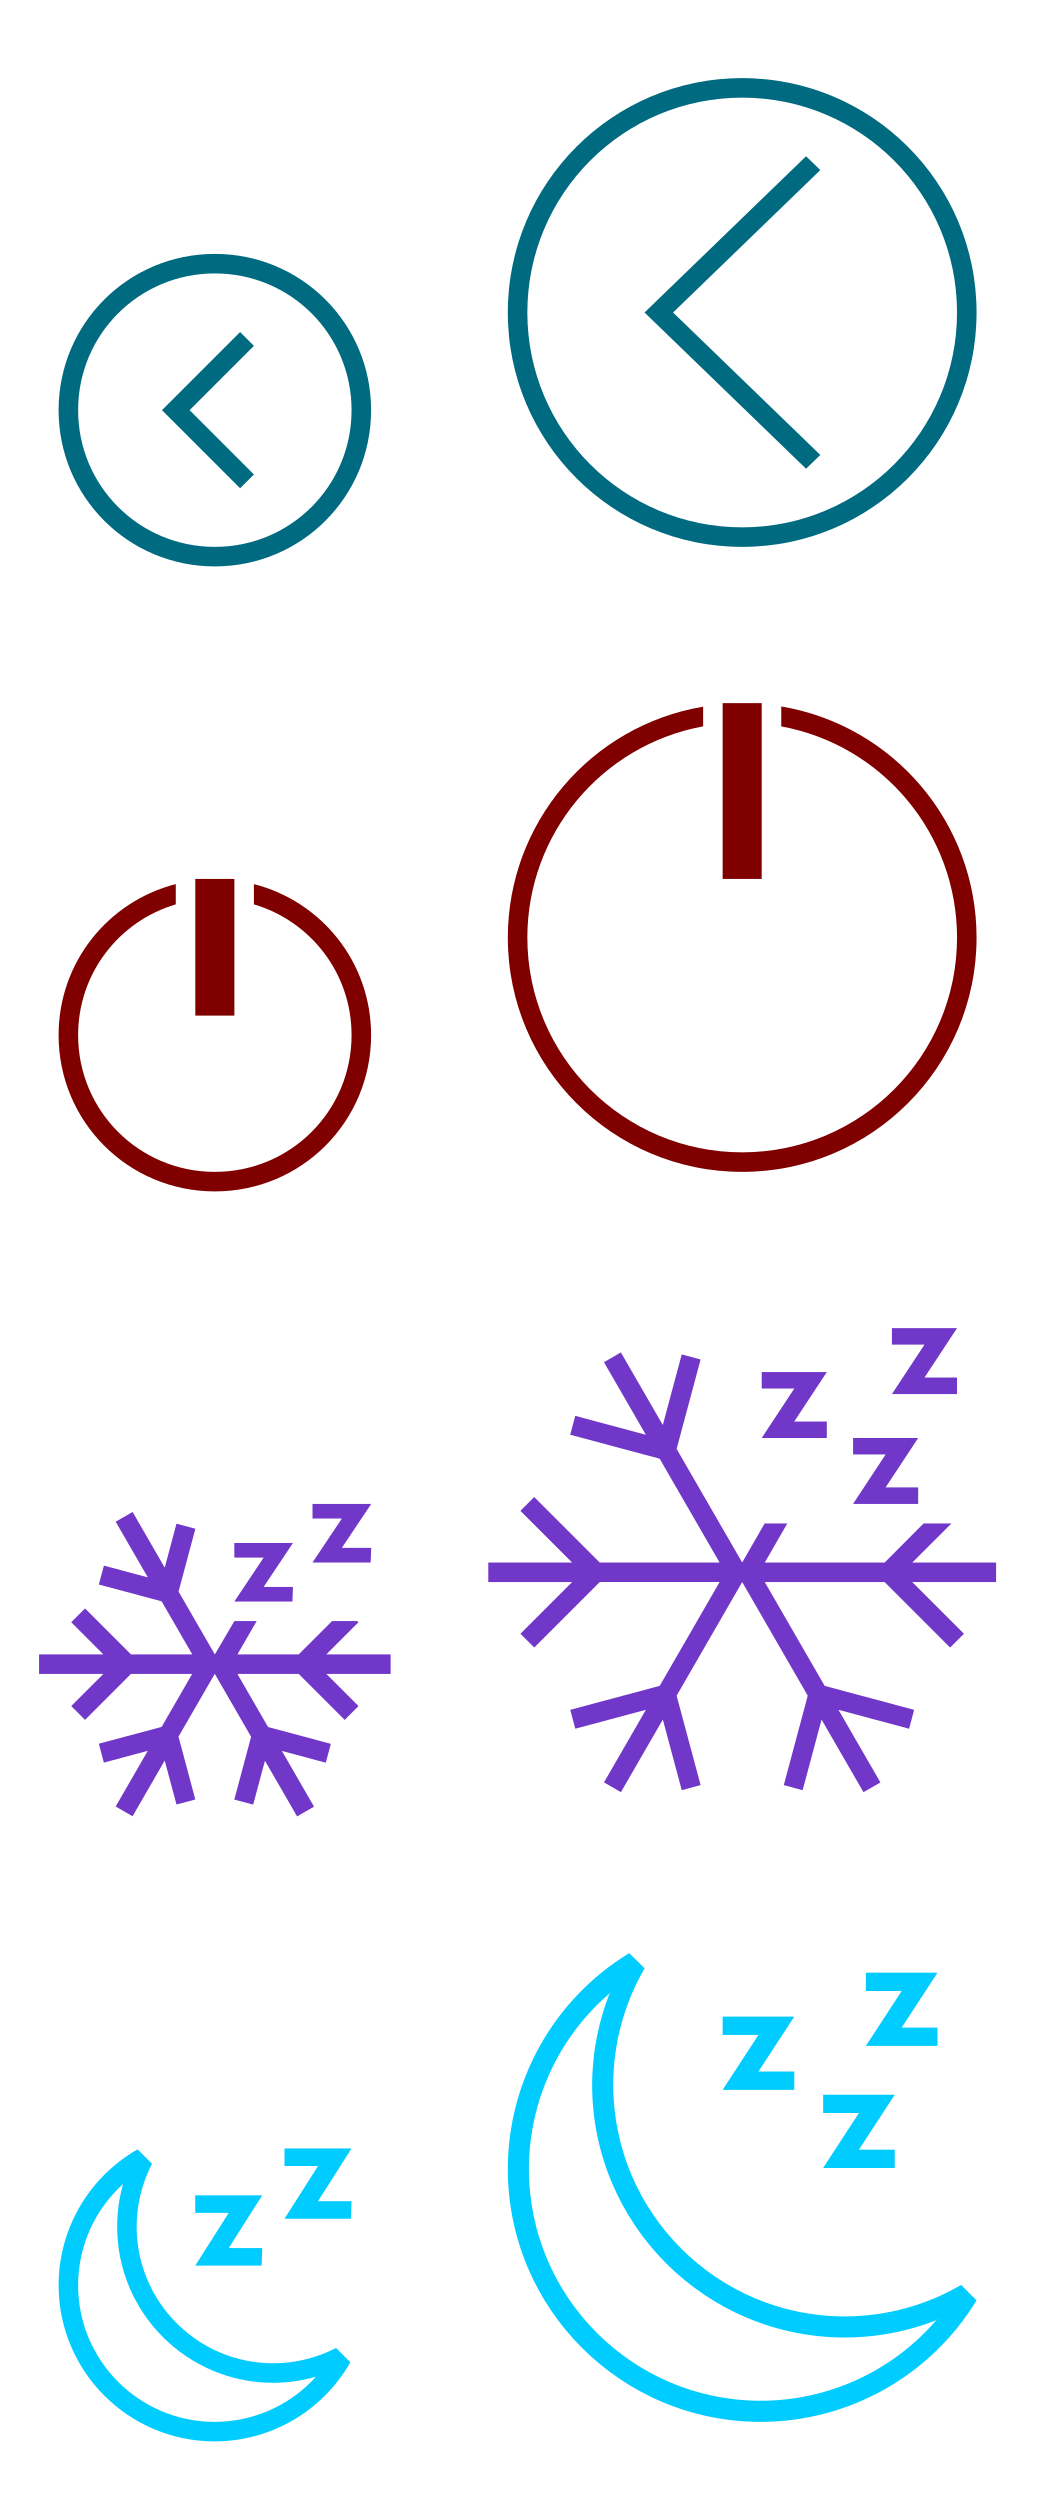
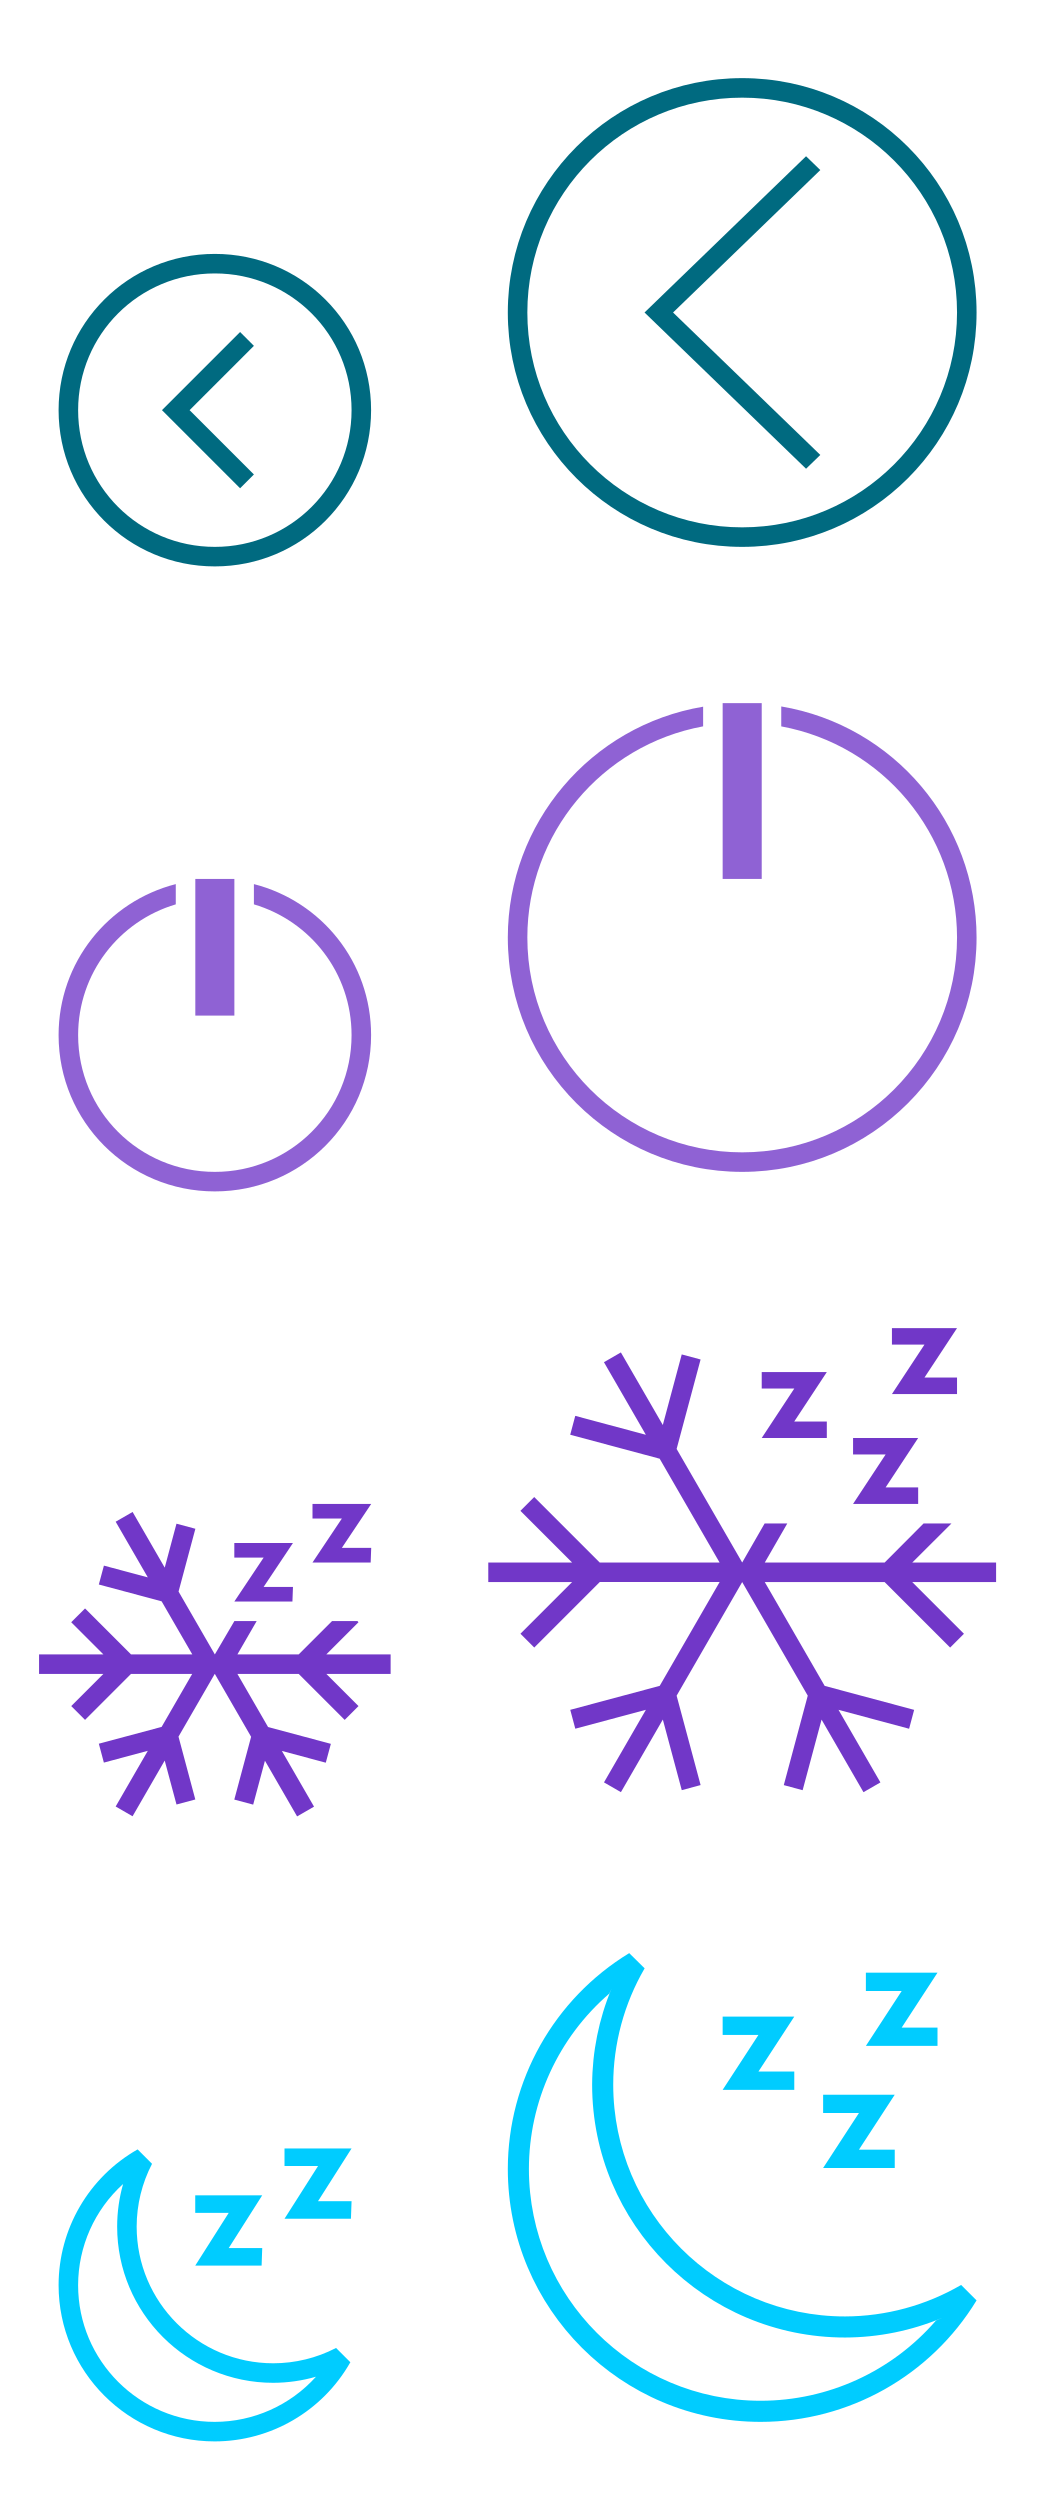
<svg xmlns="http://www.w3.org/2000/svg" version="1.1" id="svg2" viewBox="0 0 54 128">
  <defs id="defs3051">
    <style type="text/css" id="current-color-scheme">
      .ColorScheme-Text {
        color:#31363b;
      }
      .ColorScheme-Background {
        color:#eff0f1;
      }
      .ColorScheme-Highlight {
        color:#3daee9;
      }
      .ColorScheme-ViewText {
        color:#31363b;
      }
      .ColorScheme-ViewBackground {
        color:#fcfcfc;
      }
      .ColorScheme-ViewHover {
        color:#93cee9;
      }
      .ColorScheme-ViewFocus{
        color:#3daee9;
      }
      .ColorScheme-ButtonText {
        color:#31363b;
      }
      .ColorScheme-ButtonBackground {
        color:#eff0f1;
      }
      .ColorScheme-ButtonHover {
        color:#93cee9;
      }
      .ColorScheme-ButtonFocus{
        color:#3daee9;
      }
      </style>
  </defs>
  <g id="22-22-system-log-out">
    <path id="path7" class="ColorScheme-Text" d="m 11,13 c -4.432,0 -8,3.568 -8,8 0,4.432 3.568,8 8,8 4.432,0 8,-3.568 8,-8 0,-4.432 -3.568,-8 -8,-8 z m 0,1 c 3.878,0 7,3.122 7,7 0,3.878 -3.122,7 -7,7 -3.878,0 -7,-3.122 -7,-7 0,-3.878 3.122,-7 7,-7 z M 12.293,17 9,20.293 8.293,21 9,21.707 12.293,25 13,24.293 9.707,21 13,17.707 12.293,17 Z" style="fill:#006a80;fill-opacity:1;stroke:none" />
    <path id="path9" d="M 0,10 0,32 22,32 22,10 0,10 Z" style="opacity:1;fill:none" />
  </g>
  <g id="system-log-out">
    <path id="path12" class="ColorScheme-Text" d="M 38,4 A 12,12 0 0 0 26,16 12,12 0 0 0 38,28 12,12 0 0 0 50,16 12,12 0 0 0 38,4 Z m 0,1 A 11,11 0 0 1 49,16 11,11 0 0 1 38,27 11,11 0 0 1 27,16 11,11 0 0 1 38,5 Z M 41.27,8 33,16 41.27,24 42,23.293 34.461,16 42,8.707 41.27,8 Z" style="fill:#006a80;fill-opacity:1;stroke:none" />
    <path id="path14" d="M 22,0 22,32 54,32 54,0 22,0 Z" style="opacity:1;fill:none" />
  </g>
  <g transform="translate(54,96)" id="22-22-system-lock-screen">
-     <path id="path17" class="ColorScheme-Text" d="m 11,13 c -2.216,0 -4,1.784 -4,4 l 0,4 -2,0 0,1 0,7 1,0 10,0 1,0 0,-8 -1,0 -1,0 0,-4 c 0,-2.216 -1.784,-4 -4,-4 z m 0,1 c 1.662,0 3,1.561 3,3.5 L 14,21 8,21 8,17.5 C 8,15.561 9.338,14 11,14 Z m -5,8 10,0 0,6 -10,0 0,-6 z" style="fill:#00aa44;fill-opacity:1;stroke:none" />
+     <path id="path17" class="ColorScheme-Text" d="m 11,13 c -2.216,0 -4,1.784 -4,4 l 0,4 -2,0 0,1 0,7 1,0 10,0 1,0 0,-8 -1,0 -1,0 0,-4 c 0,-2.216 -1.784,-4 -4,-4 z m 0,1 c 1.662,0 3,1.561 3,3.5 L 14,21 8,21 8,17.5 C 8,15.561 9.338,14 11,14 Z m -5,8 10,0 0,6 -10,0 0,-6 z" style="fill:#006a80;fill-opacity:1;stroke:none" />
    <path id="path19" d="M 0,10 0,32 22,32 22,10 0,10 Z" style="opacity:1;fill:none" />
  </g>
  <g transform="translate(54,96)" id="system-lock-screen">
-     <path id="path22" class="ColorScheme-Text" d="M 38,4 C 31.373,4 26,9.373 26,16 26,22.627 31.373,28 38,28 44.627,28 50,22.627 50,16 50,9.373 44.627,4 38,4 Z m 0,1 C 44.075,5 49,9.925 49,16 49,22.075 44.075,27 38,27 31.925,27 27,22.075 27,16 27,9.925 31.925,5 38,5 Z m 0,3 c -2.216,0 -4,1.784 -4,4 l 0,4 -2,0 0,1 0,7 1,0 10,0 1,0 0,-8 -1,0 -1,0 0,-4 C 42,9.784 40.216,8 38,8 Z m 0,1 c 1.662,0 3,1.561 3,3.5 l 0,3.5 -6,0 0,-3.5 C 35,10.561 36.338,9 38,9 Z m -5,8 10,0 0,6 -10,0 0,-6 z" style="fill:#00aa44;fill-opacity:1;stroke:none" />
+     <path id="path22" class="ColorScheme-Text" d="M 38,4 C 31.373,4 26,9.373 26,16 26,22.627 31.373,28 38,28 44.627,28 50,22.627 50,16 50,9.373 44.627,4 38,4 Z m 0,1 C 44.075,5 49,9.925 49,16 49,22.075 44.075,27 38,27 31.925,27 27,22.075 27,16 27,9.925 31.925,5 38,5 Z m 0,3 c -2.216,0 -4,1.784 -4,4 l 0,4 -2,0 0,1 0,7 1,0 10,0 1,0 0,-8 -1,0 -1,0 0,-4 C 42,9.784 40.216,8 38,8 Z m 0,1 c 1.662,0 3,1.561 3,3.5 l 0,3.5 -6,0 0,-3.5 C 35,10.561 36.338,9 38,9 Z m -5,8 10,0 0,6 -10,0 0,-6 z" style="fill:#006a80;fill-opacity:1;stroke:none" />
    <path id="path24" d="M 22,0 22,32 54,32 54,0 22,0 Z" style="opacity:1;fill:none" />
  </g>
  <g transform="translate(54,64)" id="22-22-system-reboot">
    <path id="path27" class="ColorScheme-Text" d="m 11,13 c -1.442,0 -2.803,0.369 -3.969,1.031 l 0.719,0.688 0.062,0.062 2.75,2.781 0.719,-0.719 -2.5,-2.469 C 9.48,14.14 10.22,14 11,14 c 3.878,0 7,3.122 7,7 0,1.163 -0.284,2.256 -0.781,3.219 l 0.75,0.75 C 18.631,23.803 19,22.442 19,21 19,16.568 15.432,13 11,13 Z M 4.031,17.031 C 3.369,18.197 3,19.558 3,21 c 0,4.432 3.568,8 8,8 1.442,0 2.803,-0.369 3.969,-1.031 l -0.688,-0.688 -0.062,-0.062 L 11.438,24.438 10.75,25.156 13.219,27.625 C 12.52,27.86 11.78,28 11,28 7.122,28 4,24.878 4,21 4,19.837 4.284,18.744 4.781,17.781 l -0.75,-0.75 z" style="fill:#ff55dd;fill-opacity:1;stroke:none" />
    <path id="path29" d="M 0,10 0,32 22,32 22,10 0,10 Z" style="opacity:1;fill:none" />
  </g>
  <g transform="translate(54,64)" id="system-reboot">
    <path id="path32" class="ColorScheme-Text" d="M 38,4 A 12,12 0 0 0 31.916,5.672 L 37.293,11.051 38,10.34 33.596,5.936 A 11,11 0 0 1 38,5 11,11 0 0 1 49,16 11,11 0 0 1 47.596,21.352 l 0.732,0.729 A 12,12 0 0 0 50,16 12,12 0 0 0 38,4 Z M 27.672,9.916 A 12,12 0 0 0 26,16 12,12 0 0 0 38,28 12,12 0 0 0 44.084,26.328 L 38.707,20.949 38,21.656 42.406,26.061 A 11,11 0 0 1 38,27 11,11 0 0 1 27,16 11,11 0 0 1 28.404,10.648 L 27.672,9.916 Z" style="fill:#ff55dd;fill-opacity:1;stroke:none" />
    <path id="path34" d="M 22,0 22,32 54,32 54,0 22,0 Z" style="opacity:1;fill:none" />
  </g>
  <g transform="translate(112,32)" id="22-22-system-save-session">
    <path id="path37" class="ColorScheme-Text" d="m 3,13.004 0,0 0,1 0,15 1,0 15,0 0,-1 0,-11 0,-0.699 -0.007,0 0.007,-0.015 -3.293,-3.293 -0.008,0.015 0,-0.015 -0.699,0 -12,0 z M 4,14.005 l 3,0 0,4 0,1 8,0 0,-1 0,-4 0.293,0 2.707,2.707 0,0.293 0,11 -2,0 0,-7 -1,0 -8,0 -1,0 0,7 -2,0 0,-14 z m 4,0 3.9,0 0,4 -3.9,0 0,-4 z M 7,22.005 l 8,0 0,6 -8,0 0,-6 z" style="fill:#5f5fd3;fill-opacity:1;stroke:none" />
    <path id="path39" d="M 0,10 0,32 22,32 22,10 0,10 Z" style="opacity:1;fill:none" />
  </g>
  <g transform="translate(112,32)" id="system-save-session">
    <path id="path42" class="ColorScheme-Text" d="m 26,4 0,24 5,0 14,0 5,0 L 50,10 49,9 45,5 44,4 43,4 32,4 26,4 Z m 1,1 5,0 0,8 11,0 0,-8 0.586,0 L 49,10.414 49,27 l -4,0 0,-8 -14,0 0,8 -4,0 0,-22 z m 6,0 6,0 0,7 -6,0 0,-7 z m -1,15 12,0 0,7 -12,0 0,-7 z" style="fill:#5f5fd3;fill-opacity:1;stroke:none" />
    <path id="path44" d="M 22,0 22,32 54,32 54,0 22,0 Z" style="opacity:1;fill:none" />
  </g>
  <g transform="translate(0,32)" id="22-22-system-shutdown">
-     <path id="path47" class="ColorScheme-Text" d="m 10,13 0,7 2,0 0,-7 -2,0 z M 9,13.266 C 5.544,14.15 3,17.261 3,21 c 0,4.432 3.568,8 8,8 4.432,0 8,-3.568 8,-8 0,-3.739 -2.544,-6.85 -6,-7.734 l 0,1.037 c 2.895,0.857 5,3.517 5,6.697 0,3.878 -3.122,7 -7,7 -3.878,0 -7,-3.122 -7,-7 0,-3.18 2.105,-5.84 5,-6.697 l 0,-1.037 z" style="fill:#800000;fill-opacity:1;stroke:none" />
+     <path id="path47" class="ColorScheme-Text" d="m 10,13 0,7 2,0 0,-7 -2,0 z M 9,13.266 C 5.544,14.15 3,17.261 3,21 c 0,4.432 3.568,8 8,8 4.432,0 8,-3.568 8,-8 0,-3.739 -2.544,-6.85 -6,-7.734 l 0,1.037 c 2.895,0.857 5,3.517 5,6.697 0,3.878 -3.122,7 -7,7 -3.878,0 -7,-3.122 -7,-7 0,-3.18 2.105,-5.84 5,-6.697 l 0,-1.037 z" style="fill:#7137c8;fill-opacity:0.784;stroke:none" />
    <path id="path49" d="M 0,10 0,32 22,32 22,10 0,10 Z" style="opacity:1;fill:none" />
  </g>
  <g transform="translate(0,32)" id="system-shutdown">
-     <path id="path52" class="ColorScheme-Text" d="M 37,4 37,4.051 37,5.055 37,13 39,13 39,5.051 39,4.047 39,4 38,4 37,4 Z m 3,0.17 0,1.021 A 11,11 0 0 1 49,16 11,11 0 0 1 38,27 11,11 0 0 1 27,16 11,11 0 0 1 36,5.189 L 36,4.182 A 12,12 0 0 0 26,16 12,12 0 0 0 38,28 12,12 0 0 0 50,16 12,12 0 0 0 40,4.17 Z" style="fill:#800000;fill-opacity:1;stroke:none" />
+     <path id="path52" class="ColorScheme-Text" d="M 37,4 37,4.051 37,5.055 37,13 39,13 39,5.051 39,4.047 39,4 38,4 37,4 Z m 3,0.17 0,1.021 A 11,11 0 0 1 49,16 11,11 0 0 1 38,27 11,11 0 0 1 27,16 11,11 0 0 1 36,5.189 L 36,4.182 A 12,12 0 0 0 26,16 12,12 0 0 0 38,28 12,12 0 0 0 50,16 12,12 0 0 0 40,4.17 Z" style="fill:#7137c8;fill-opacity:0.784;stroke:none" />
    <path id="path54" d="M 22,0 22,32 54,32 54,0 22,0 Z" style="opacity:1;fill:none" />
  </g>
  <g transform="translate(0,64)" id="22-22-system-suspend-hibernate">
    <path id="path49-1" d="M 0,10 V 32 H 22 V 10 Z" style="opacity:1;fill:none" />
    <path id="path918-7" class="ColorScheme-Text" d="m 6.789,13.412 -0.867,0.5 1.646,2.85 -2.248,-0.602 -0.26,0.967 3.215,0.861 1.57,2.717 H 6.707 L 4.354,18.352 3.646,19.059 5.293,20.705 H 2 v 1 h 3.293 l -1.646,1.646 0.707,0.707 2.354,-2.354 h 3.133 l -1.566,2.713 -3.215,0.861 0.258,0.967 2.25,-0.604 -1.646,2.852 0.865,0.5 1.646,-2.852 0.604,2.25 L 10,28.133 9.139,24.916 10.994,21.705 H 11 l 1.857,3.219 -0.861,3.215 0.967,0.258 0.602,-2.248 L 15.211,29 16.078,28.5 14.432,25.648 16.68,26.25 l 0.26,-0.965 -3.215,-0.861 -1.57,-2.719 h 3.139 l 2.354,2.354 0.707,-0.707 -1.646,-1.646 H 20 v -1 H 16.707 L 18.354,19.059 18.303,19 H 17 l -1.707,1.705 H 12.156 L 13.141,19 H 12 l -0.998,1.703 H 11 l -0.004,-0.002 -1.854,-3.213 0.861,-3.215 -0.967,-0.26 -0.602,2.25 z M 17.503,15.25 H 19.006 L 18.978,16 H 16 l 1.503,-2.25 h -1.503 V 13 h 3.006 z m -4.005,2 h 1.502 l -0.028,0.75 H 11.997 L 13.498,15.75 H 11.997 V 15 H 15 Z" style="fill:#7137c8;fill-opacity:1;stroke:none" />
  </g>
  <g transform="translate(0,64)" id="system-suspend-hibernate">
    <path id="path891-3" class="ColorScheme-Text" d="m 31.789,5.244 -0.867,0.5 2.146,3.717 -3.615,-0.969 -0.258,0.967 4.58,1.227 3.068,5.316 h -6.137 l -3.354,-3.354 -0.707,0.707 2.646,2.646 H 25 v 1 h 4.293 l -2.646,2.646 0.707,0.707 3.354,-3.354 h 6.137 l -3.068,5.316 -4.58,1.227 0.258,0.967 3.615,-0.969 -2.146,3.717 0.867,0.5 2.146,-3.717 0.969,3.615 0.965,-0.26 L 34.643,22.819 38,17.002 l 3.357,5.816 -1.227,4.58 0.965,0.26 0.969,-3.615 2.146,3.717 0.867,-0.5 -2.146,-3.717 3.615,0.969 0.258,-0.967 -4.58,-1.227 -3.068,-5.316 h 6.137 l 3.354,3.354 0.707,-0.707 -2.646,-2.646 H 51 v -1 h -4.293 l 2.008,-2.002 h -1.428 l -1.994,2.002 H 39.156 L 40.31,14 h -1.16 l -1.15,2 -3.357,-5.814 1.227,-4.58 -0.965,-0.26 -0.969,3.615 z m 15.544,1.287 h 1.667 V 7.375 H 45.667 L 47.333,4.844 H 45.667 V 4 H 49 Z m -1.99,5.625 h 1.667 V 13 H 43.677 l 1.667,-2.531 H 43.677 V 9.625 h 3.333 z m -4.677,-3.375 h 1.667 V 9.625 H 39 L 40.667,7.094 H 39 V 6.25 h 3.333 z" style="fill:#7137c8;fill-opacity:1;stroke:none" />
    <path id="path64" d="M 22,0 22,32 54,32 54,0 22,0 Z" style="opacity:1;fill:none" />
  </g>
  <g transform="translate(0,96)" id="22-22-system-suspend">
    <path id="path69" d="M 0,10 V 32 H 21 V 10 Z" style="opacity:1;fill:none" />
    <path id="path893-3" class="ColorScheme-Text" d="M 7.046,14.049 A 7.995,8 0 0 0 3,21 a 7.995,8 0 0 0 7.995,8 7.995,8 0 0 0 6.937,-4.043 7.995,8 0 0 0 0.01,-0.006 L 17.204,24.213 a 6.996,7 0 0 1 -0.004,0.006 A 6.996,7 0 0 1 13.993,25 6.996,7 0 0 1 6.997,18 6.996,7 0 0 1 7.784,14.787 Z M 6.303,15.82 A 7.995,8 0 0 0 5.998,18 7.995,8 0 0 0 13.993,26 7.995,8 0 0 0 16.179,25.688 6.996,7 0 0 1 10.995,28 6.996,7 0 0 1 3.999,21 6.996,7 0 0 1 6.303,15.82 Z m 5.408,3.28 h 1.715 l -0.032,0.9 H 9.996 L 11.71,17.3 H 9.996 V 16.4 H 13.425 Z M 16.283,16.7 H 18 l -0.032,0.9 h -3.401 l 1.717,-2.7 h -1.717 v -0.9 h 3.433 z" style="fill:#00ccff;fill-opacity:1;stroke:none" />
  </g>
  <g transform="translate(0,96)" id="system-suspend">
    <path id="path902-3" class="ColorScheme-Text" d="M 32.216,4 C 28.362,6.347 26.007,10.532 26,15.046 26,22.2 31.798,28 38.951,28 c 4.515,-0.004 8.702,-2.362 11.049,-6.22 l -0.79,-0.791 c -1.804,1.051 -3.854,1.607 -5.942,1.613 -6.556,0 -11.871,-5.316 -11.871,-11.875 0.003,-2.09 0.558,-4.141 1.608,-5.948 z M 31.31,5.817 c -0.647,1.557 -0.984,3.225 -0.993,4.91 0,7.154 5.798,12.954 12.951,12.954 1.708,-0.004 3.398,-0.347 4.972,-1.008 l -0.318,0.139 c -2.253,2.606 -5.527,4.105 -8.971,4.107 -6.556,0 -11.871,-5.316 -11.871,-11.875 0.005,-3.447 1.507,-6.722 4.117,-8.973 z m 14.857,1.995 h 1.833 V 8.75 H 44.333 L 46.167,5.938 H 44.333 V 5 h 3.667 z m -2.189,6.25 H 45.811 V 15 h -3.667 l 1.833,-2.813 h -1.833 v -0.938 h 3.667 z m -5.145,-4 H 40.667 V 11 H 37 L 38.833,8.187 H 37 V 7.25 h 3.667 z" style="fill:#00ccff;fill-opacity:1;stroke:none" />
    <path id="path74" d="M 22,0 22,32 54,32 54,0 22,0 Z" style="opacity:1;fill:none" />
  </g>
  <g transform="translate(54,0)" id="22-22-system-switch-user">
    <path id="path890" class="ColorScheme-Text" d="m 11.398,12.388 c -1.989,0 -3.221,1.264 -3.398,2.799 v 1.018 L 5.849,14.685 5,15.348 7.547,17.337 8.396,18 9.245,17.337 11.792,15.348 10.943,14.685 9,16.205 v -1.018 c 0,-1.036 1.065,-1.799 2.398,-1.799 1.333,3.63e-4 2.621,0.764 2.602,1.799 V 16 h 1 v -0.813 c 0,-1.546 -1.613,-2.799 -3.602,-2.799 z M 14,17 c -1.105,0 -2,0.895 -2,2 0,1.105 0.895,2 2,2 1.105,0 2,-0.895 2,-2 0,-1.105 -0.895,-2 -2,-2 z M 8,19 A 2,2 0 0 0 6,21 2,2 0 0 0 8,23 2,2 0 0 0 10,21 2,2 0 0 0 8,19 Z m 6.016,3 c -1.519,0 -2.764,1.163 -2.979,2.672 C 11.62,25.334 12,26 12,27 v 0 h 2.016 1.812 0.602 c 0.393,-0.541 0.607,-1.199 0.607,-1.875 C 17.037,23.399 15.685,22 14.016,22 Z m -0.049,1 c 1.103,0 1.996,0.839 1.996,1.875 -4.5e-4,0.406 -0.141,0.801 -0.4,1.125 H 15.164 13.967 12.768 12.742 C 12.657,25.461 12.385,24.98 12,24.602 12.142,23.696 12.964,23 13.967,23 Z M 8,24 A 3,3.125 0 0 0 5,27.125 3,3.125 0 0 0 5.605,29 H 6.199 8 9.801 10.398 A 3,3.125 0 0 0 11,27.125 3,3.125 0 0 0 8,24 Z m 0,1 A 2,2.25 0 0 1 10,27.25 2,2.25 0 0 1 9.883,28 H 6.117 A 2,2.25 0 0 1 6,27.25 2,2.25 0 0 1 8,25 Z" style="fill:#7f2aff;fill-opacity:1;stroke:none" />
    <path id="path79" d="M 0,10 0,32 22,32 22,10 0,10 Z" style="opacity:1;fill:none" />
  </g>
  <g transform="translate(54,0)" id="system-switch-user">
    <path id="path84" d="M 22,0 22,32 54,32 54,0 22,0 Z" style="opacity:1;fill:none" />
    <path id="path1011" transform="translate(-54)" class="ColorScheme-Text" d="m 94,8 c -1.286,0 -2.417,0.618 -3.148,1.561 0.329,0.112 0.646,0.251 0.945,0.418 C 92.345,9.381 93.125,9 94,9 c 1.657,0 3,1.343 3,3 0,1.399 -0.961,2.564 -2.256,2.896 6.21e-4,0.035 0.006,0.069 0.006,0.104 0,0.318 -0.032,0.628 -0.082,0.932 C 96.558,15.612 98,13.98 98,12 98,9.791 96.209,8 94,8 Z m -5,12 c -3.881,0 -7,2.69 -7,6.436 0.003,0.527 0.069,1.052 0.198,1.564 h 1.112 11.662 0.884 C 95.986,27.487 95.997,26.963 96,26.436 96,22.69 92.881,20 89,20 Z m 0.027,0.992 c 3.814,0 5.973,2.274 5.973,5.444 -0.001,0.174 -0.011,0.348 -0.029,0.521 H 83.029 C 83.011,26.784 83.002,26.61 83,26.436 83,23.266 85.18,20.992 88.973,20.992 Z m 6.224,-3.992 c -0.257,0 -0.509,0.016 -0.758,0.043 -0.126,0.384 -0.291,0.751 -0.493,1.098 0.41,-0.091 0.83,-0.138 1.251,-0.141 3.154,1e-6 5.711,2.462 5.711,5.5 -9e-4,0.167 -0.009,0.334 -0.026,0.5 h -4.53 c 0.109,0.321 0.203,0.649 0.27,0.986 L 101.809,25 c 0.124,-0.491 0.188,-0.995 0.191,-1.5 0,-3.59 -3.022,-6.5 -6.749,-6.5 z M 89,11 c -2.209,0 -4,1.791 -4,4 0,2.209 1.791,4 4,4 2.209,1e-6 4,-1.791 4,-4 0,-2.209 -1.791,-4 -4,-4 z m 0,1 c 1.657,0 3,1.343 3,3 0,1.657 -1.343,3 -3,3 -1.657,1e-6 -3,-1.343 -3,-3 0,-1.657 1.343,-3 3,-3 z m 3.027,-8.2 c -2.035,0 -3.684,1.645 -3.684,3.675 V 8.091 L 86.736,6.388 86.123,7.131 88.356,9.358 89,10 89.582,9.257 91.646,7.03 91.002,6.388 89.295,8.091 V 7.475 c 0,-1.45 1.279,-2.625 2.732,-2.625 1.453,0 1.973,0.519 1.973,1.969 h 1 C 95,4.719 93.883,3.839 92.027,3.8 Z" style="fill:#7f2aff;fill-opacity:1;stroke:none" />
  </g>
  <g transform="translate(54,32)" id="22-22-system-users">
    <path id="path87" class="ColorScheme-Text" d="m 14,13 c -1.662,0 -3,1.338 -3,3 0,1.662 1.338,3 3,3 1.662,0 3,-1.338 3,-3 0,-1.662 -1.338,-3 -3,-3 z m -6,3 c -1.662,0 -3,1.338 -3,3 0,1.662 1.338,3 3,3 1.662,0 3,-1.338 3,-3 0,-1.662 -1.338,-3 -3,-3 z m 6,4 c -0.646,0 -1.256,0.134 -1.818,0.361 l 0.455,0.914 c 0.428,-0.161 0.878,-0.275 1.363,-0.275 2.216,0 4,1.784 4,4 l -3.5,0 0.5,1 4,0 0,-1 c 0,-2.77 -2.23,-5 -5,-5 z m -6,3 c -2.77,0 -5,2.23 -5,5 l 0,1 10,0 0,-1 c 0,-2.77 -2.23,-5 -5,-5 z m 0,1 c 2.216,0 4,1.784 4,4 l -8,0 c 0,-2.216 1.784,-4 4,-4 z" style="fill:#2a7fff;fill-opacity:1;stroke:none" />
    <path id="path89" d="M 0,10 0,32 22,32 22,10 0,10 Z" style="opacity:1;fill:none" />
  </g>
  <g transform="translate(54,32)" id="system-users">
    <path id="path92" class="ColorScheme-Text" d="M 42.5,4 A 4.5,4.5 0 0 0 38,8.5 4.5,4.5 0 0 0 42.5,13 4.5,4.5 0 0 0 47,8.5 4.5,4.5 0 0 0 42.5,4 Z m 0,1 A 3.5,3.5 0 0 1 46,8.5 3.5,3.5 0 0 1 42.5,12 3.5,3.5 0 0 1 39,8.5 3.5,3.5 0 0 1 42.5,5 Z m -9,4 C 31.015,9 29,11.015 29,13.5 29,15.985 31.015,18 33.5,18 35.985,18 38,15.985 38,13.5 38,11.015 35.985,9 33.5,9 Z m 0,1 A 3.5,3.5 0 0 1 37,13.5 3.5,3.5 0 0 1 33.5,17 3.5,3.5 0 0 1 30,13.5 3.5,3.5 0 0 1 33.5,10 Z m 9,4 c -0.883,0.003 -1.758,0.172 -2.586,0.5 -0.066,0.424 -0.174,0.84 -0.322,1.242 C 40.495,15.255 41.49,15.001 42.5,15 c 3.59,0 6.5,3.134 6.5,7 l -8.342,0 c 0.17,0.323 0.325,0.657 0.465,1 L 50,23 50,22 c 0,-4.418 -3.358,-8 -7.5,-8 z m -9,5 C 29.358,19 26,22.582 26,27 l 0,1 15,0 0,-1 c 0,-4.418 -3.358,-8 -7.5,-8 z m 0,1 c 3.59,0 6.5,3.134 6.5,7 l -13,0 c 0,-3.866 2.91,-7 6.5,-7 z" style="fill:#2a7fff;fill-opacity:1;stroke:none" />
    <path id="path94" d="M 22,0 22,32 54,32 54,0 22,0 Z" style="opacity:1;fill:none" />
  </g>
  <g transform="translate(0,-32)" id="22-22-system-search">
    <path id="path61" class="ColorScheme-Text" d="m 9,13 c -3.324,0 -6,2.676 -6,6 0,3.324 2.676,6 6,6 C 10.481,25 11.831,24.465 12.875,23.582 L 18.293,29 19,28.293 13.582,22.875 C 14.465,21.831 15,20.481 15,19 15,15.676 12.324,13 9,13 Z m 0,1 C 11.77,14 14,16.23 14,19 c 0,2.77 -2.23,5 -5,5 -2.77,0 -5,-2.23 -5,-5 0,-2.77 2.23,-5 5,-5 z" style="fill:#00ff00;fill-opacity:1;stroke:none" />
    <path id="path63" d="M 0,10 0,32 22,32 22,10 0,10 Z" style="opacity:1;fill:none" />
  </g>
  <g transform="translate(0,-32)" id="system-search">
    <path id="path66" class="ColorScheme-Text" d="m 35,4 a 9,9 0 0 0 -9,9 9,9 0 0 0 9,9 9,9 0 0 0 5.994,-2.299 L 49.293,28 50,27.293 41.699,18.992 A 9,9 0 0 0 44,13 9,9 0 0 0 35,4 Z m 0,1 a 8,8 0 0 1 8,8 8,8 0 0 1 -8,8 8,8 0 0 1 -8,-8 8,8 0 0 1 8,-8 z" style="fill:#00ff00;fill-opacity:1;stroke:none" />
    <path id="path68" d="M 22,0 22,32 54,32 54,0 22,0 Z" style="opacity:1;fill:none" />
  </g>
  <g transform="translate(108)" id="system-user-list">
    <path id="path110" class="ColorScheme-Text" d="m 45,9 c -0.589,0 -1.133,0.175 -1.594,0.469 0.043,0.464 0.007,0.923 -0.008,1.336 C 43.775,10.299 44.369,10.001 45,10 c 1.105,0 2,0.895 2,2 0,1.105 -0.895,2 -2,2 -1.041,-5.56e-4 -1.907,-0.799 -1.992,-1.836 -0.184,0.419 -0.465,0.77 -0.696,1.1 -10e-4,0.001 -0.003,0.003 -0.004,0.004 C 42.784,14.287 43.797,15 45,15 c 1.661,0 2.998,-1.338 2.998,-3 0,-1.662 -1.337,-3 -2.998,-3 z m -7,9 C 42.432,18 46,21.568 46,26 H 30 c 0,-4.432 3.568,-8 8,-8 z m 10e-6,-1 C 33.014,17 29,20.717 29,25.333 V 27 H 47 V 25.333 C 47,20.717 42.986,17 38,17 Z m 6.977,-1 c -1.262,4.88e-4 -2.396,0.479 -3.275,1.24 0.38,0.156 0.766,0.336 1.142,0.508 0.005,0.003 0.009,0.005 0.014,0.008 C 43.473,17.306 44.19,17 44.975,17 c 2.227,5e-5 4.023,2.338 4.023,4 h -2.729 c 0.196,0.339 0.302,0.648 0.449,1 H 50 v -1 c 0,-2.769 -2.24,-4.999 -5.021,-5 z M 38,6 c 2.209,0 4,1.791 4,4 0,2.209 -1.791,4 -4,4 -2.209,0 -4,-1.791 -4,-4 0,-2.209 1.791,-4 4,-4 z m 0,-1 c -2.761,0 -5,2.239 -5,5 0,2.761 2.239,5 5,5 2.351,0 4.323,-1.622 4.857,-3.808 C 42.95,10.81 43,10.411 43,10 43,7.239 40.761,5 38,5 Z M 31.023,16 c 1.262,4.88e-4 2.396,0.479 3.275,1.24 -0.404,0.163 -0.805,0.355 -1.156,0.516 C 32.527,17.306 31.81,17 31.025,17 c -2.227,5e-5 -4.023,2.338 -4.023,4 h 2.729 c -0.187,0.333 -0.318,0.69 -0.449,1 H 26 v -1 c 0,-2.769 2.24,-4.999 5.021,-5 z M 30.998,9 c 0.589,0 1.133,0.175 1.594,0.469 -0.048,0.46 -0.009,0.928 0.008,1.336 C 32.223,10.299 31.629,10.001 30.998,10 c -1.105,0 -2,0.895 -2,2 0,1.105 0.895,2 2,2 1.041,-5.56e-4 1.907,-0.799 1.992,-1.836 0.188,0.403 0.472,0.77 0.696,1.1 10e-4,0.001 0.003,0.003 0.004,0.004 C 33.214,14.287 32.201,15 30.998,15 29.337,15 28,13.662 28,12 28,10.338 29.337,9 30.998,9 Z" style="fill:#00aad4;fill-opacity:1;stroke:none" />
    <path id="path84-3" d="M 22,0 V 32 H 54 V 0 Z" style="opacity:1;fill:none" />
  </g>
  <g transform="translate(112,64)" id="system-user-prompt">
    <path id="path44-5" d="M 22,0 V 32 H 54 V 0 Z" style="opacity:1;fill:none" />
    <path id="path889" class="ColorScheme-Text" d="m 37,10.75 v 1.5 h 5 v -1.5 z m -4,0 v 1.5 h 3 v -1.5 z m -6,0 v 1.5 h 5 v -1.5 z M 26,9 h 24 v 5 H 26 Z M 25,8 v 7 H 51 V 8 Z m 1,10 h 24 v 5 H 26 Z m -1,-1 v 7 h 26 v -7 z m 3.5,2 C 27.672,19 27,19.672 27,20.5 27,21.328 27.672,22 28.5,22 29.328,22 30,21.328 30,20.5 30,19.672 29.328,19 28.5,19 Z m 4,0 C 31.672,19 31,19.672 31,20.5 31,21.328 31.672,22 32.5,22 33.328,22 34,21.328 34,20.5 34,19.672 33.328,19 32.5,19 Z m 4,0 C 35.672,19 35,19.672 35,20.5 35,21.328 35.672,22 36.5,22 37.328,22 38,21.328 38,20.5 38,19.672 37.328,19 36.5,19 Z m 4,0 C 39.672,19 39,19.672 39,20.5 39,21.328 39.672,22 40.5,22 41.328,22 42,21.328 42,20.5 42,19.672 41.328,19 40.5,19 Z" style="fill:#333333;fill-opacity:1;stroke:none" />
  </g>
  <g transform="matrix(0.6875,0,0,0.6875,96.875,74)" id="22-22-system-user-prompt" style="stroke-width:1.455">
    <path id="path909-5" class="ColorScheme-Text" d="m 35.818,21.091 a 0.727,0.727 0 0 1 -0.727,0.727 0.727,0.727 0 0 1 -0.727,-0.727 0.727,0.727 0 0 1 0.727,-0.727 0.727,0.727 0 0 1 0.727,0.727 z m -2.182,0 a 0.727,0.727 0 0 1 -0.727,0.727 0.727,0.727 0 0 1 -0.727,-0.727 0.727,0.727 0 0 1 0.727,-0.727 0.727,0.727 0 0 1 0.727,0.727 z m -2.182,0 a 0.727,0.727 0 0 1 -0.727,0.727 0.727,0.727 0 0 1 -0.727,-0.727 0.727,0.727 0 0 1 0.727,-0.727 0.727,0.727 0 0 1 0.727,0.727 z m -2.182,0 a 0.727,0.727 0 0 1 -0.727,0.727 0.727,0.727 0 0 1 -0.727,-0.727 0.727,0.727 0 0 1 0.727,-0.727 0.727,0.727 0 0 1 0.727,0.727 z m 5.818,-10.909 H 38 v 1.455 h -2.909 z m -2.909,0 h 1.455 v 1.455 h -1.455 z m -4.364,0 h 2.909 v 1.455 h -2.909 z m -2.909,7.273 v 7.273 h 26.182 v -7.273 z m 1.455,1.455 h 23.273 v 4.364 H 26.364 Z M 24.909,7.273 V 14.545 H 51.091 V 7.273 Z M 26.364,8.727 h 23.273 v 4.364 H 26.364 Z" style="fill:#333333;fill-opacity:1;stroke:none" />
    <path id="path44-5-7" d="M 22,0 V 32 H 54 V 0 Z" style="opacity:1;fill:none" />
  </g>
  <g transform="matrix(0.6875,0,0,0.6875,92.875,10)" id="22-22-system-user-list" style="stroke-width:1.455">
    <path id="path340-1-2" class="ColorScheme-Text" d="m 44.552,10.182 c -0.375,0 -0.72,0.104 -1.028,0.27 1.89e-4,0.002 -0.095,0.058 -0.095,0.06 0.115,1.453 -0.249,2.377 -0.665,3.099 0.396,0.564 1.048,0.935 1.788,0.935 1.026,0 1.886,-0.708 2.119,-1.662 0.041,-0.167 0.063,-0.341 0.063,-0.52 -1.4e-5,-1.205 -0.977,-2.182 -2.182,-2.182 z m -13.098,0 c 0.375,0 0.72,0.104 1.028,0.27 -1.89e-4,0.002 0.095,0.058 0.095,0.06 -0.115,1.453 0.249,2.377 0.665,3.099 -0.396,0.564 -1.048,0.935 -1.788,0.935 -1.026,0 -1.886,-0.708 -2.119,-1.662 -0.041,-0.167 -0.063,-0.341 -0.063,-0.52 1.4e-5,-1.205 0.977,-2.182 2.182,-2.182 z m -4.4e-5,5.818 c 1.226,0 2.302,0.566 2.96,1.477 -0.369,0.196 -0.745,0.436 -1.071,0.631 -0.358,-0.423 -1.025,-0.653 -1.889,-0.653 -1.309,0 -2.182,0.961 -2.182,2.909 h 1.818 l -0.727,1.455 h -2.545 l 1e-6,-2.21 c 10e-7,-2.093 1.622,-3.608 3.636,-3.608 z m 13.091,1.4e-5 c -1.226,0 -2.302,0.566 -2.96,1.477 0.369,0.196 0.745,0.436 1.071,0.631 0.358,-0.423 1.025,-0.653 1.889,-0.653 1.309,0 2.182,0.994 2.182,2.909 h -1.818 l 0.727,1.455 h 2.545 l 2e-6,-2.21 c 2e-6,-2.093 -1.622,-3.608 -3.636,-3.608 z M 38,18.909 c 2.909,0 5.818,1.455 5.818,5.818 H 32.182 c 0,-4.364 2.909,-5.818 5.818,-5.818 z m 0,-1.455 c -4.23,0 -7.261,2.974 -7.27,7.273 l -0.003,1.455 h 14.545 l -0.003,-1.455 C 45.261,20.406 42.23,17.455 38,17.455 Z m 7.5e-5,-11.636 c -2.812,0 -5.091,2.279 -5.091,5.091 0,2.812 2.279,5.091 5.091,5.091 2.394,0 4.401,-1.652 4.945,-3.878 0.095,-0.389 0.145,-0.795 0.145,-1.213 0,-2.812 -2.279,-5.091 -5.091,-5.091 z" style="fill:#00aad4;fill-opacity:1;stroke:none" />
    <path id="path84-3-7" d="M 22,0 V 32 H 54 V 0 Z" style="opacity:1;fill:none" />
  </g>
</svg>
